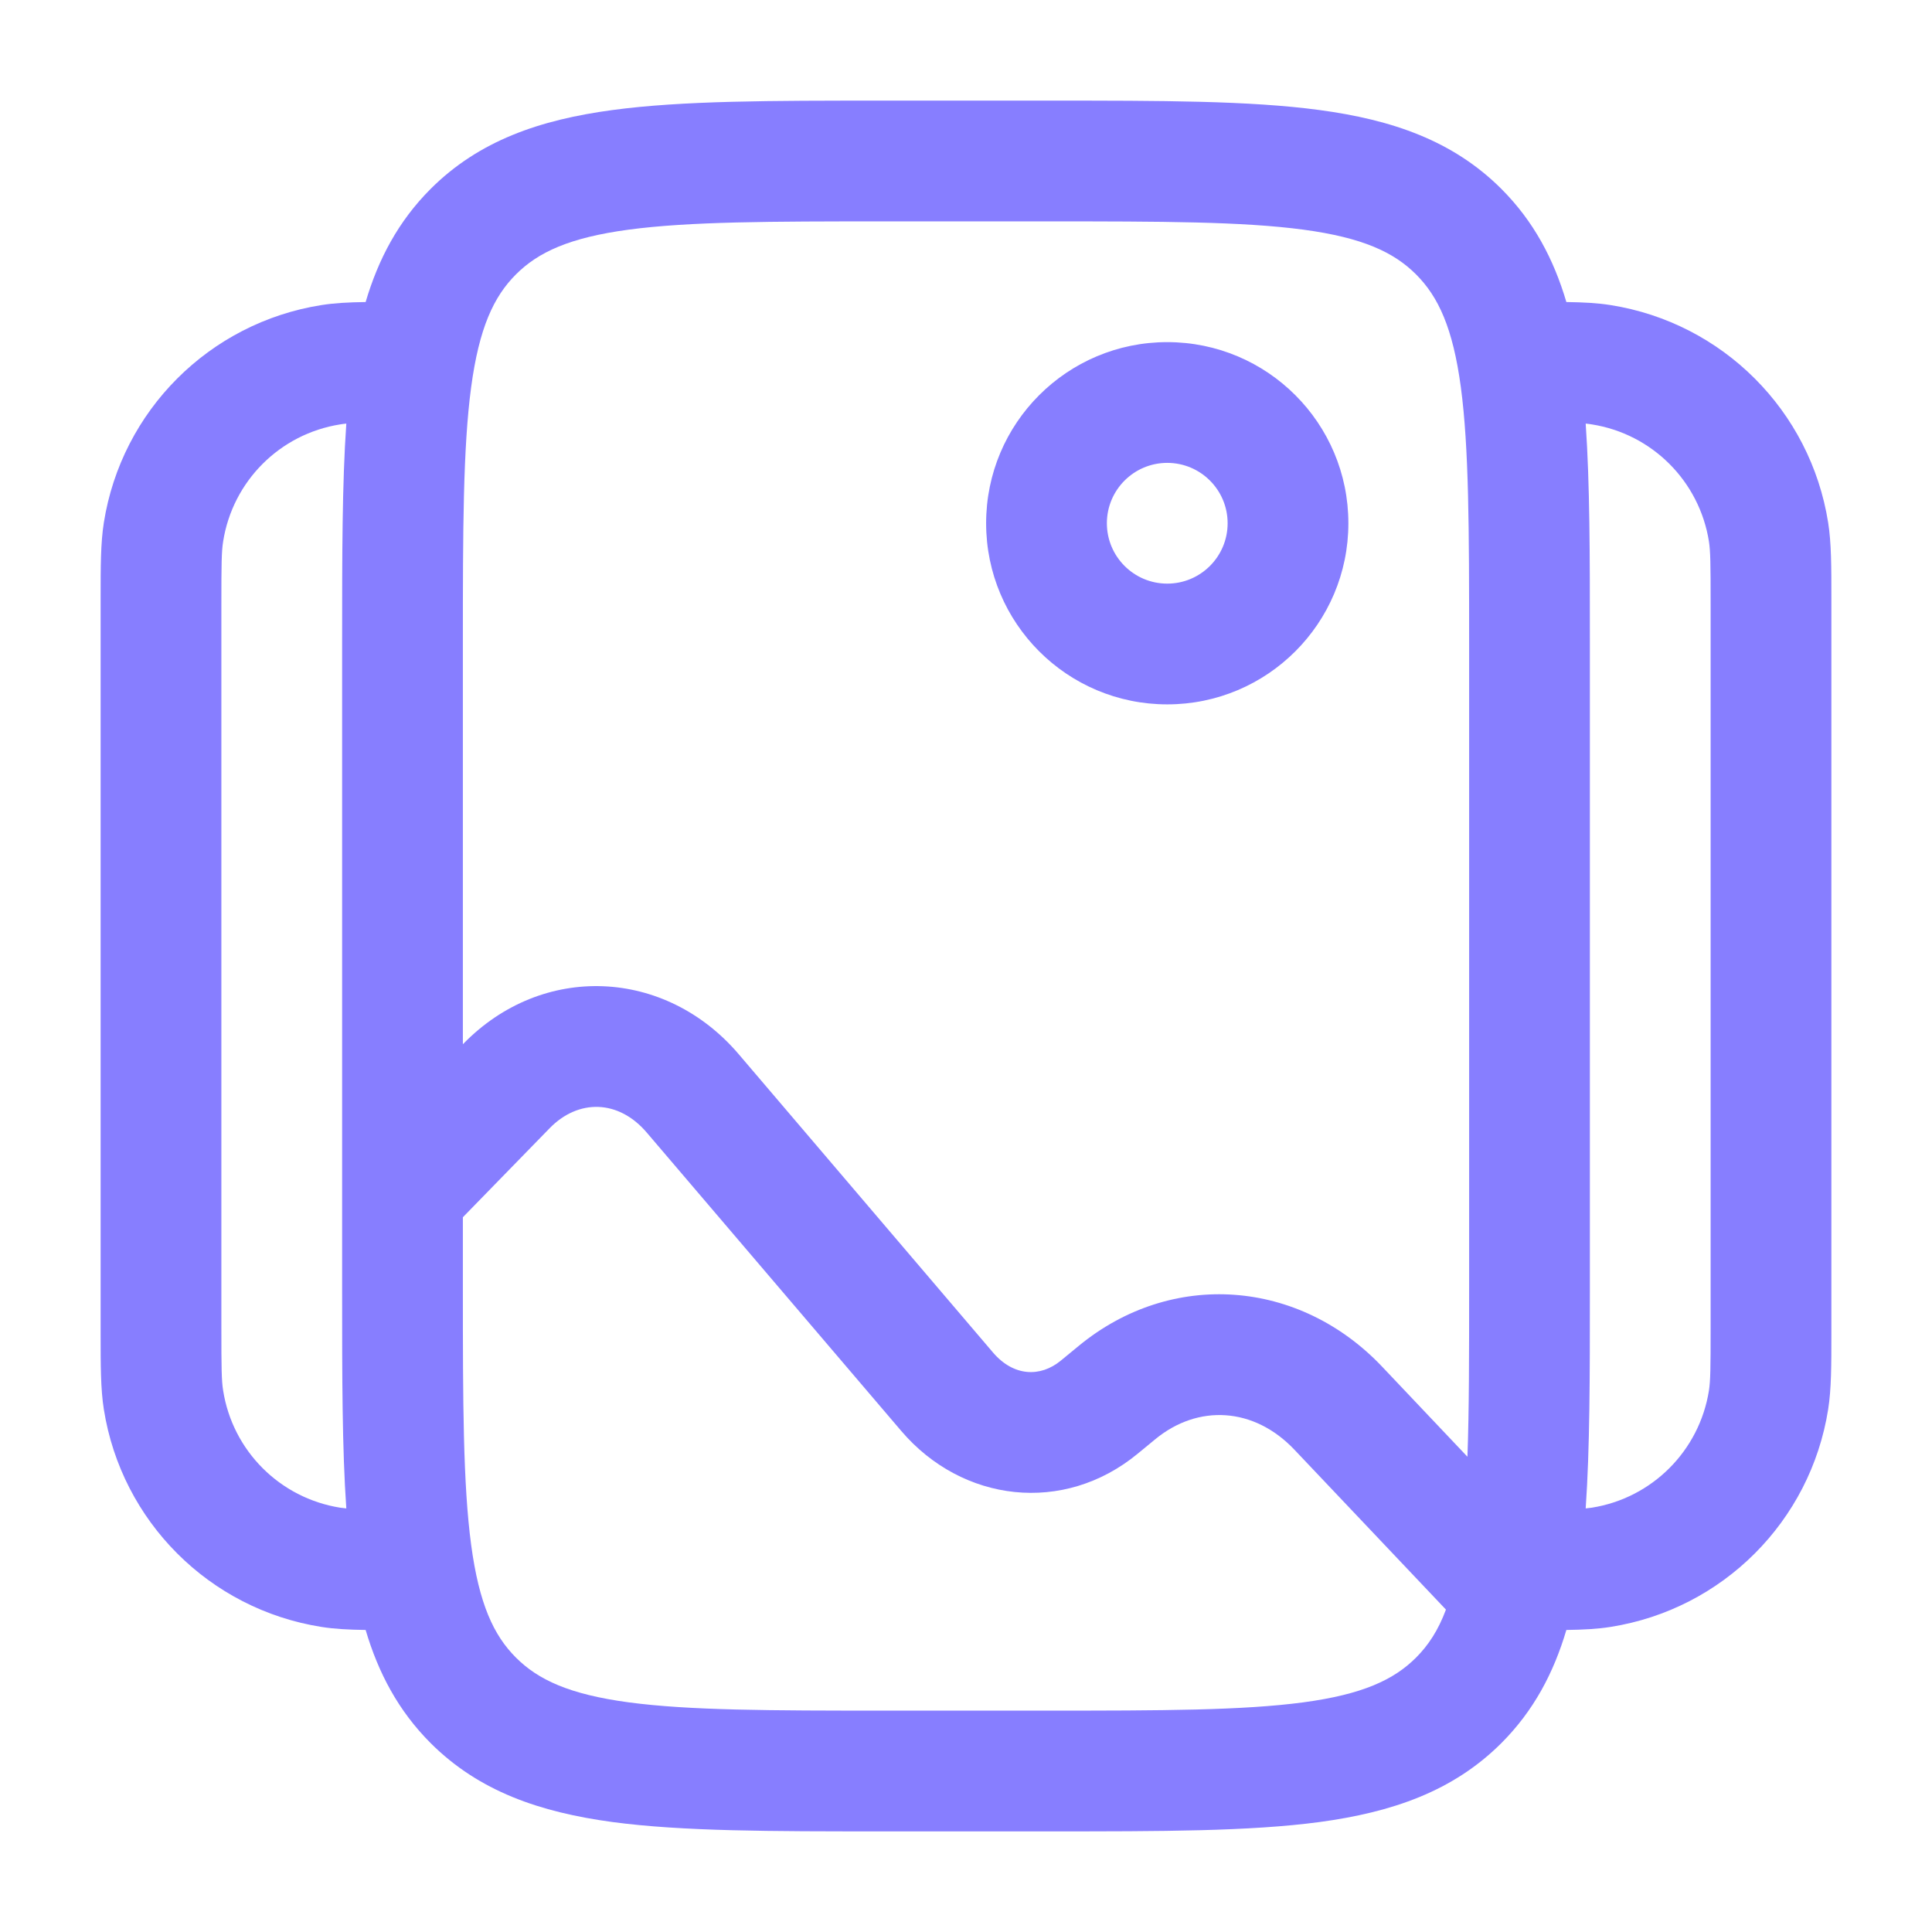
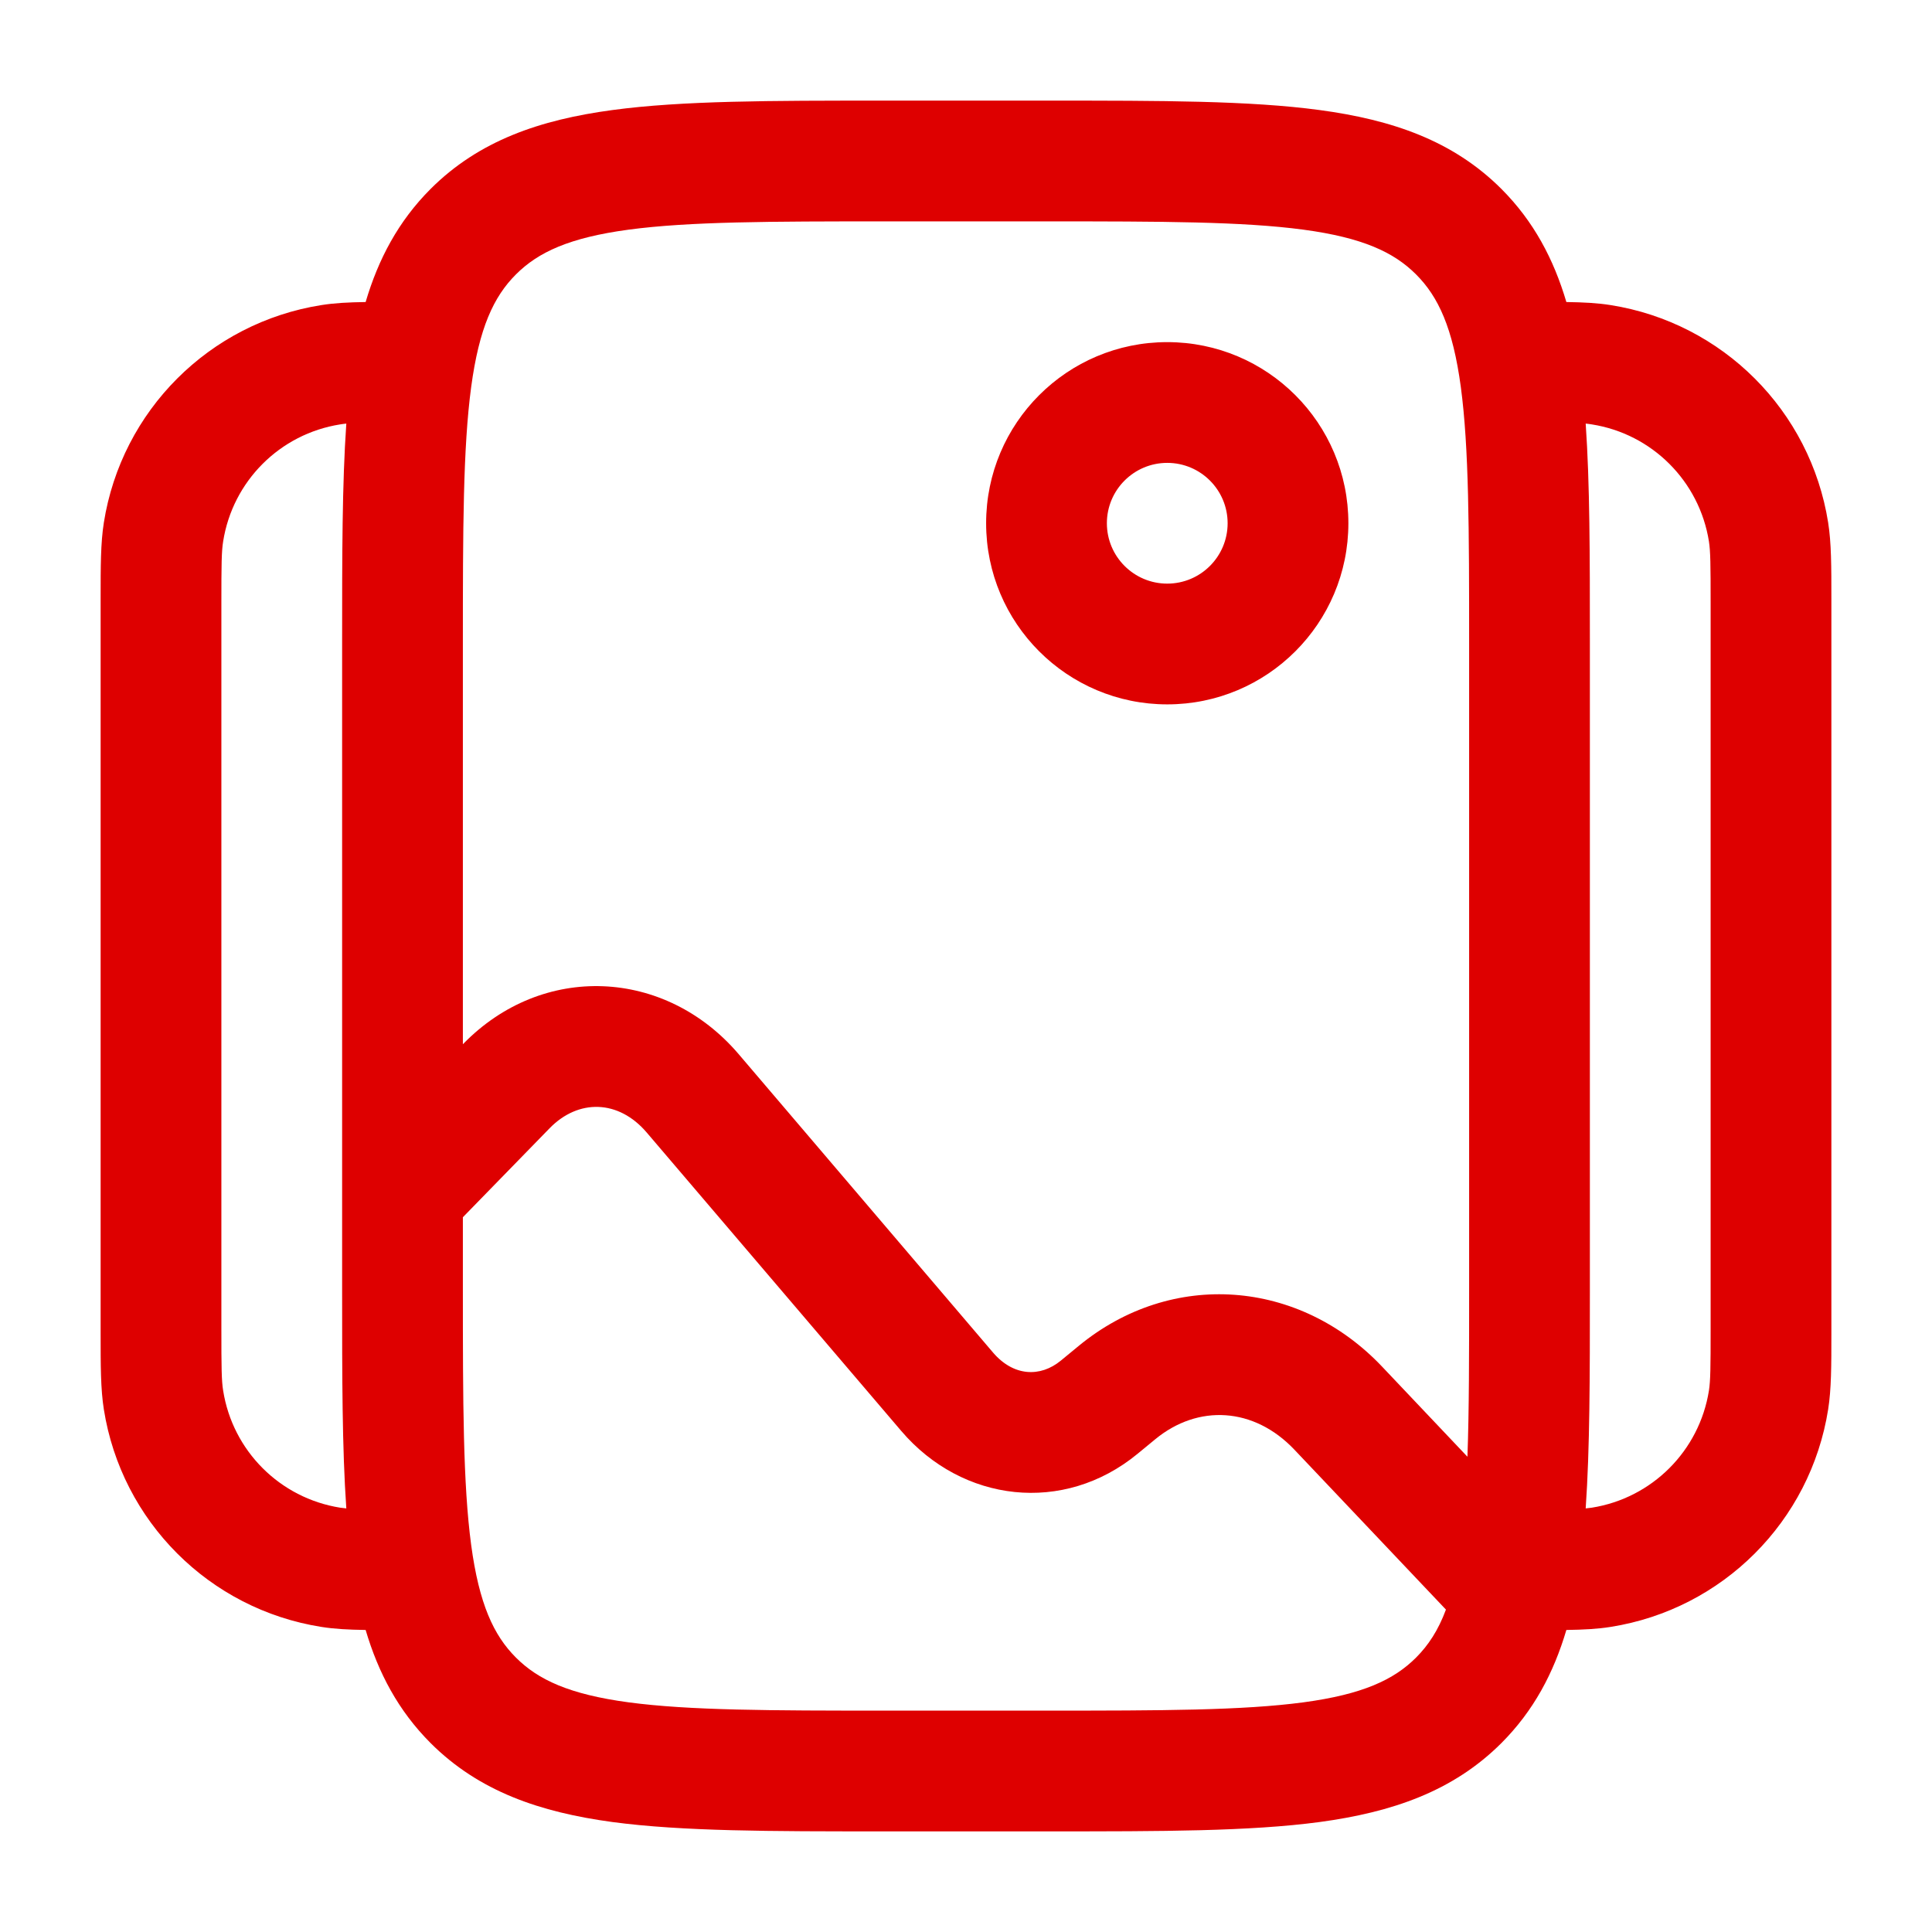
<svg xmlns="http://www.w3.org/2000/svg" width="24" height="24" viewBox="0 0 24 24" fill="none">
-   <path fill-rule="evenodd" clip-rule="evenodd" d="M10.945 1.25H13.055C14.422 1.25 15.525 1.25 16.392 1.367C17.292 1.488 18.05 1.746 18.652 2.348C19.052 2.749 19.3 3.218 19.458 3.752C19.669 3.755 19.846 3.764 20.008 3.79C21.399 4.01 22.49 5.101 22.71 6.492C22.75 6.745 22.75 7.034 22.75 7.435C22.75 7.457 22.75 7.478 22.75 7.5V16.5C22.75 16.522 22.75 16.544 22.75 16.565C22.75 16.966 22.75 17.255 22.71 17.508C22.49 18.899 21.399 19.99 20.008 20.21C19.846 20.236 19.669 20.245 19.458 20.248C19.3 20.782 19.052 21.251 18.652 21.652C18.05 22.254 17.292 22.512 16.392 22.634C15.525 22.75 14.422 22.75 13.055 22.75H10.945C9.578 22.75 8.475 22.75 7.608 22.634C6.708 22.512 5.95 22.254 5.348 21.652C4.948 21.251 4.7 20.782 4.542 20.248C4.331 20.245 4.154 20.236 3.992 20.21C2.601 19.99 1.51 18.899 1.29 17.508C1.25 17.255 1.25 16.966 1.25 16.565C1.25 16.544 1.25 16.522 1.25 16.5V7.5C1.25 7.478 1.25 7.457 1.25 7.435C1.25 7.034 1.25 6.745 1.29 6.492C1.51 5.101 2.601 4.01 3.992 3.79C4.154 3.764 4.331 3.755 4.542 3.752C4.7 3.218 4.948 2.749 5.348 2.348C5.95 1.746 6.708 1.488 7.608 1.367C8.475 1.25 9.578 1.25 10.945 1.25ZM4.302 5.262C4.274 5.265 4.249 5.268 4.226 5.272C3.477 5.39 2.89 5.977 2.772 6.726C2.752 6.848 2.75 7.007 2.75 7.5V16.5C2.75 16.993 2.752 17.152 2.772 17.274C2.89 18.023 3.477 18.61 4.226 18.729C4.249 18.732 4.274 18.735 4.302 18.738C4.25 17.989 4.25 17.099 4.25 16.055L4.25 14.817C4.25 14.816 4.25 14.816 4.25 14.815L4.25 7.945C4.25 6.901 4.25 6.011 4.302 5.262ZM5.75 15.121V16C5.75 17.435 5.752 18.436 5.853 19.192C5.952 19.926 6.132 20.314 6.409 20.591C6.686 20.868 7.074 21.048 7.808 21.147C8.563 21.248 9.565 21.25 11 21.25H13C14.435 21.25 15.437 21.248 16.192 21.147C16.926 21.048 17.314 20.868 17.591 20.591C17.743 20.439 17.866 20.253 17.962 19.995L16.08 18.009C15.577 17.478 14.882 17.442 14.352 17.878L14.132 18.059C13.216 18.814 11.955 18.666 11.195 17.775L8.034 14.069C7.684 13.658 7.185 13.649 6.828 14.015L5.75 15.121ZM18.229 18.096L17.169 16.977C16.141 15.892 14.555 15.767 13.398 16.721L13.178 16.902C12.923 17.112 12.59 17.099 12.336 16.802L9.176 13.095C8.264 12.026 6.739 11.957 5.754 12.968L5.75 12.972V8C5.75 6.565 5.752 5.563 5.853 4.808C5.952 4.074 6.132 3.686 6.409 3.409C6.686 3.132 7.074 2.952 7.808 2.853C8.563 2.752 9.565 2.75 11 2.75H13C14.435 2.75 15.437 2.752 16.192 2.853C16.926 2.952 17.314 3.132 17.591 3.409C17.868 3.686 18.048 4.074 18.147 4.808C18.248 5.563 18.25 6.565 18.25 8V16C18.25 16.833 18.25 17.519 18.229 18.096ZM19.698 18.738C19.726 18.735 19.751 18.732 19.774 18.729C20.523 18.61 21.11 18.023 21.229 17.274C21.248 17.152 21.25 16.993 21.25 16.5V7.5C21.25 7.007 21.248 6.848 21.229 6.726C21.11 5.977 20.523 5.39 19.774 5.272C19.751 5.268 19.726 5.265 19.698 5.262C19.75 6.011 19.75 6.901 19.75 7.945V16.055C19.75 17.099 19.75 17.989 19.698 18.738ZM14.5 5.75C14.086 5.75 13.75 6.086 13.75 6.5C13.75 6.914 14.086 7.25 14.5 7.25C14.914 7.25 15.25 6.914 15.25 6.5C15.25 6.086 14.914 5.75 14.5 5.75ZM12.25 6.5C12.25 5.257 13.257 4.25 14.5 4.25C15.743 4.25 16.75 5.257 16.75 6.5C16.75 7.743 15.743 8.75 14.5 8.75C13.257 8.75 12.25 7.743 12.25 6.5Z" fill="#877EFF" />
+   <path fill-rule="evenodd" clip-rule="evenodd" d="M10.945 1.25H13.055C14.422 1.25 15.525 1.25 16.392 1.367C17.292 1.488 18.05 1.746 18.652 2.348C19.052 2.749 19.3 3.218 19.458 3.752C19.669 3.755 19.846 3.764 20.008 3.79C21.399 4.01 22.49 5.101 22.71 6.492C22.75 6.745 22.75 7.034 22.75 7.435C22.75 7.457 22.75 7.478 22.75 7.5V16.5C22.75 16.522 22.75 16.544 22.75 16.565C22.75 16.966 22.75 17.255 22.71 17.508C22.49 18.899 21.399 19.99 20.008 20.21C19.846 20.236 19.669 20.245 19.458 20.248C19.3 20.782 19.052 21.251 18.652 21.652C18.05 22.254 17.292 22.512 16.392 22.634C15.525 22.75 14.422 22.75 13.055 22.75H10.945C9.578 22.75 8.475 22.75 7.608 22.634C6.708 22.512 5.95 22.254 5.348 21.652C4.948 21.251 4.7 20.782 4.542 20.248C4.331 20.245 4.154 20.236 3.992 20.21C2.601 19.99 1.51 18.899 1.29 17.508C1.25 17.255 1.25 16.966 1.25 16.565C1.25 16.544 1.25 16.522 1.25 16.5V7.5C1.25 7.478 1.25 7.457 1.25 7.435C1.25 7.034 1.25 6.745 1.29 6.492C1.51 5.101 2.601 4.01 3.992 3.79C4.154 3.764 4.331 3.755 4.542 3.752C4.7 3.218 4.948 2.749 5.348 2.348C5.95 1.746 6.708 1.488 7.608 1.367C8.475 1.25 9.578 1.25 10.945 1.25ZM4.302 5.262C4.274 5.265 4.249 5.268 4.226 5.272C3.477 5.39 2.89 5.977 2.772 6.726C2.752 6.848 2.75 7.007 2.75 7.5V16.5C2.75 16.993 2.752 17.152 2.772 17.274C2.89 18.023 3.477 18.61 4.226 18.729C4.249 18.732 4.274 18.735 4.302 18.738C4.25 17.989 4.25 17.099 4.25 16.055L4.25 14.817C4.25 14.816 4.25 14.816 4.25 14.815L4.25 7.945C4.25 6.901 4.25 6.011 4.302 5.262ZM5.75 15.121V16C5.75 17.435 5.752 18.436 5.853 19.192C5.952 19.926 6.132 20.314 6.409 20.591C6.686 20.868 7.074 21.048 7.808 21.147C8.563 21.248 9.565 21.25 11 21.25H13C14.435 21.25 15.437 21.248 16.192 21.147C16.926 21.048 17.314 20.868 17.591 20.591C17.743 20.439 17.866 20.253 17.962 19.995L16.08 18.009C15.577 17.478 14.882 17.442 14.352 17.878L14.132 18.059C13.216 18.814 11.955 18.666 11.195 17.775L8.034 14.069C7.684 13.658 7.185 13.649 6.828 14.015L5.75 15.121ZM18.229 18.096L17.169 16.977C16.141 15.892 14.555 15.767 13.398 16.721L13.178 16.902C12.923 17.112 12.59 17.099 12.336 16.802L9.176 13.095C8.264 12.026 6.739 11.957 5.754 12.968L5.75 12.972V8C5.75 6.565 5.752 5.563 5.853 4.808C5.952 4.074 6.132 3.686 6.409 3.409C6.686 3.132 7.074 2.952 7.808 2.853C8.563 2.752 9.565 2.75 11 2.75H13C14.435 2.75 15.437 2.752 16.192 2.853C16.926 2.952 17.314 3.132 17.591 3.409C17.868 3.686 18.048 4.074 18.147 4.808C18.248 5.563 18.25 6.565 18.25 8V16C18.25 16.833 18.25 17.519 18.229 18.096ZM19.698 18.738C19.726 18.735 19.751 18.732 19.774 18.729C20.523 18.61 21.11 18.023 21.229 17.274C21.248 17.152 21.25 16.993 21.25 16.5V7.5C21.25 7.007 21.248 6.848 21.229 6.726C21.11 5.977 20.523 5.39 19.774 5.272C19.751 5.268 19.726 5.265 19.698 5.262C19.75 6.011 19.75 6.901 19.75 7.945V16.055C19.75 17.099 19.75 17.989 19.698 18.738ZM14.5 5.75C14.086 5.75 13.75 6.086 13.75 6.5C13.75 6.914 14.086 7.25 14.5 7.25C14.914 7.25 15.25 6.914 15.25 6.5C15.25 6.086 14.914 5.75 14.5 5.75ZM12.25 6.5C12.25 5.257 13.257 4.25 14.5 4.25C15.743 4.25 16.75 5.257 16.75 6.5C16.75 7.743 15.743 8.75 14.5 8.75C13.257 8.75 12.25 7.743 12.25 6.5Z" fill="#DE0000" />
</svg>
